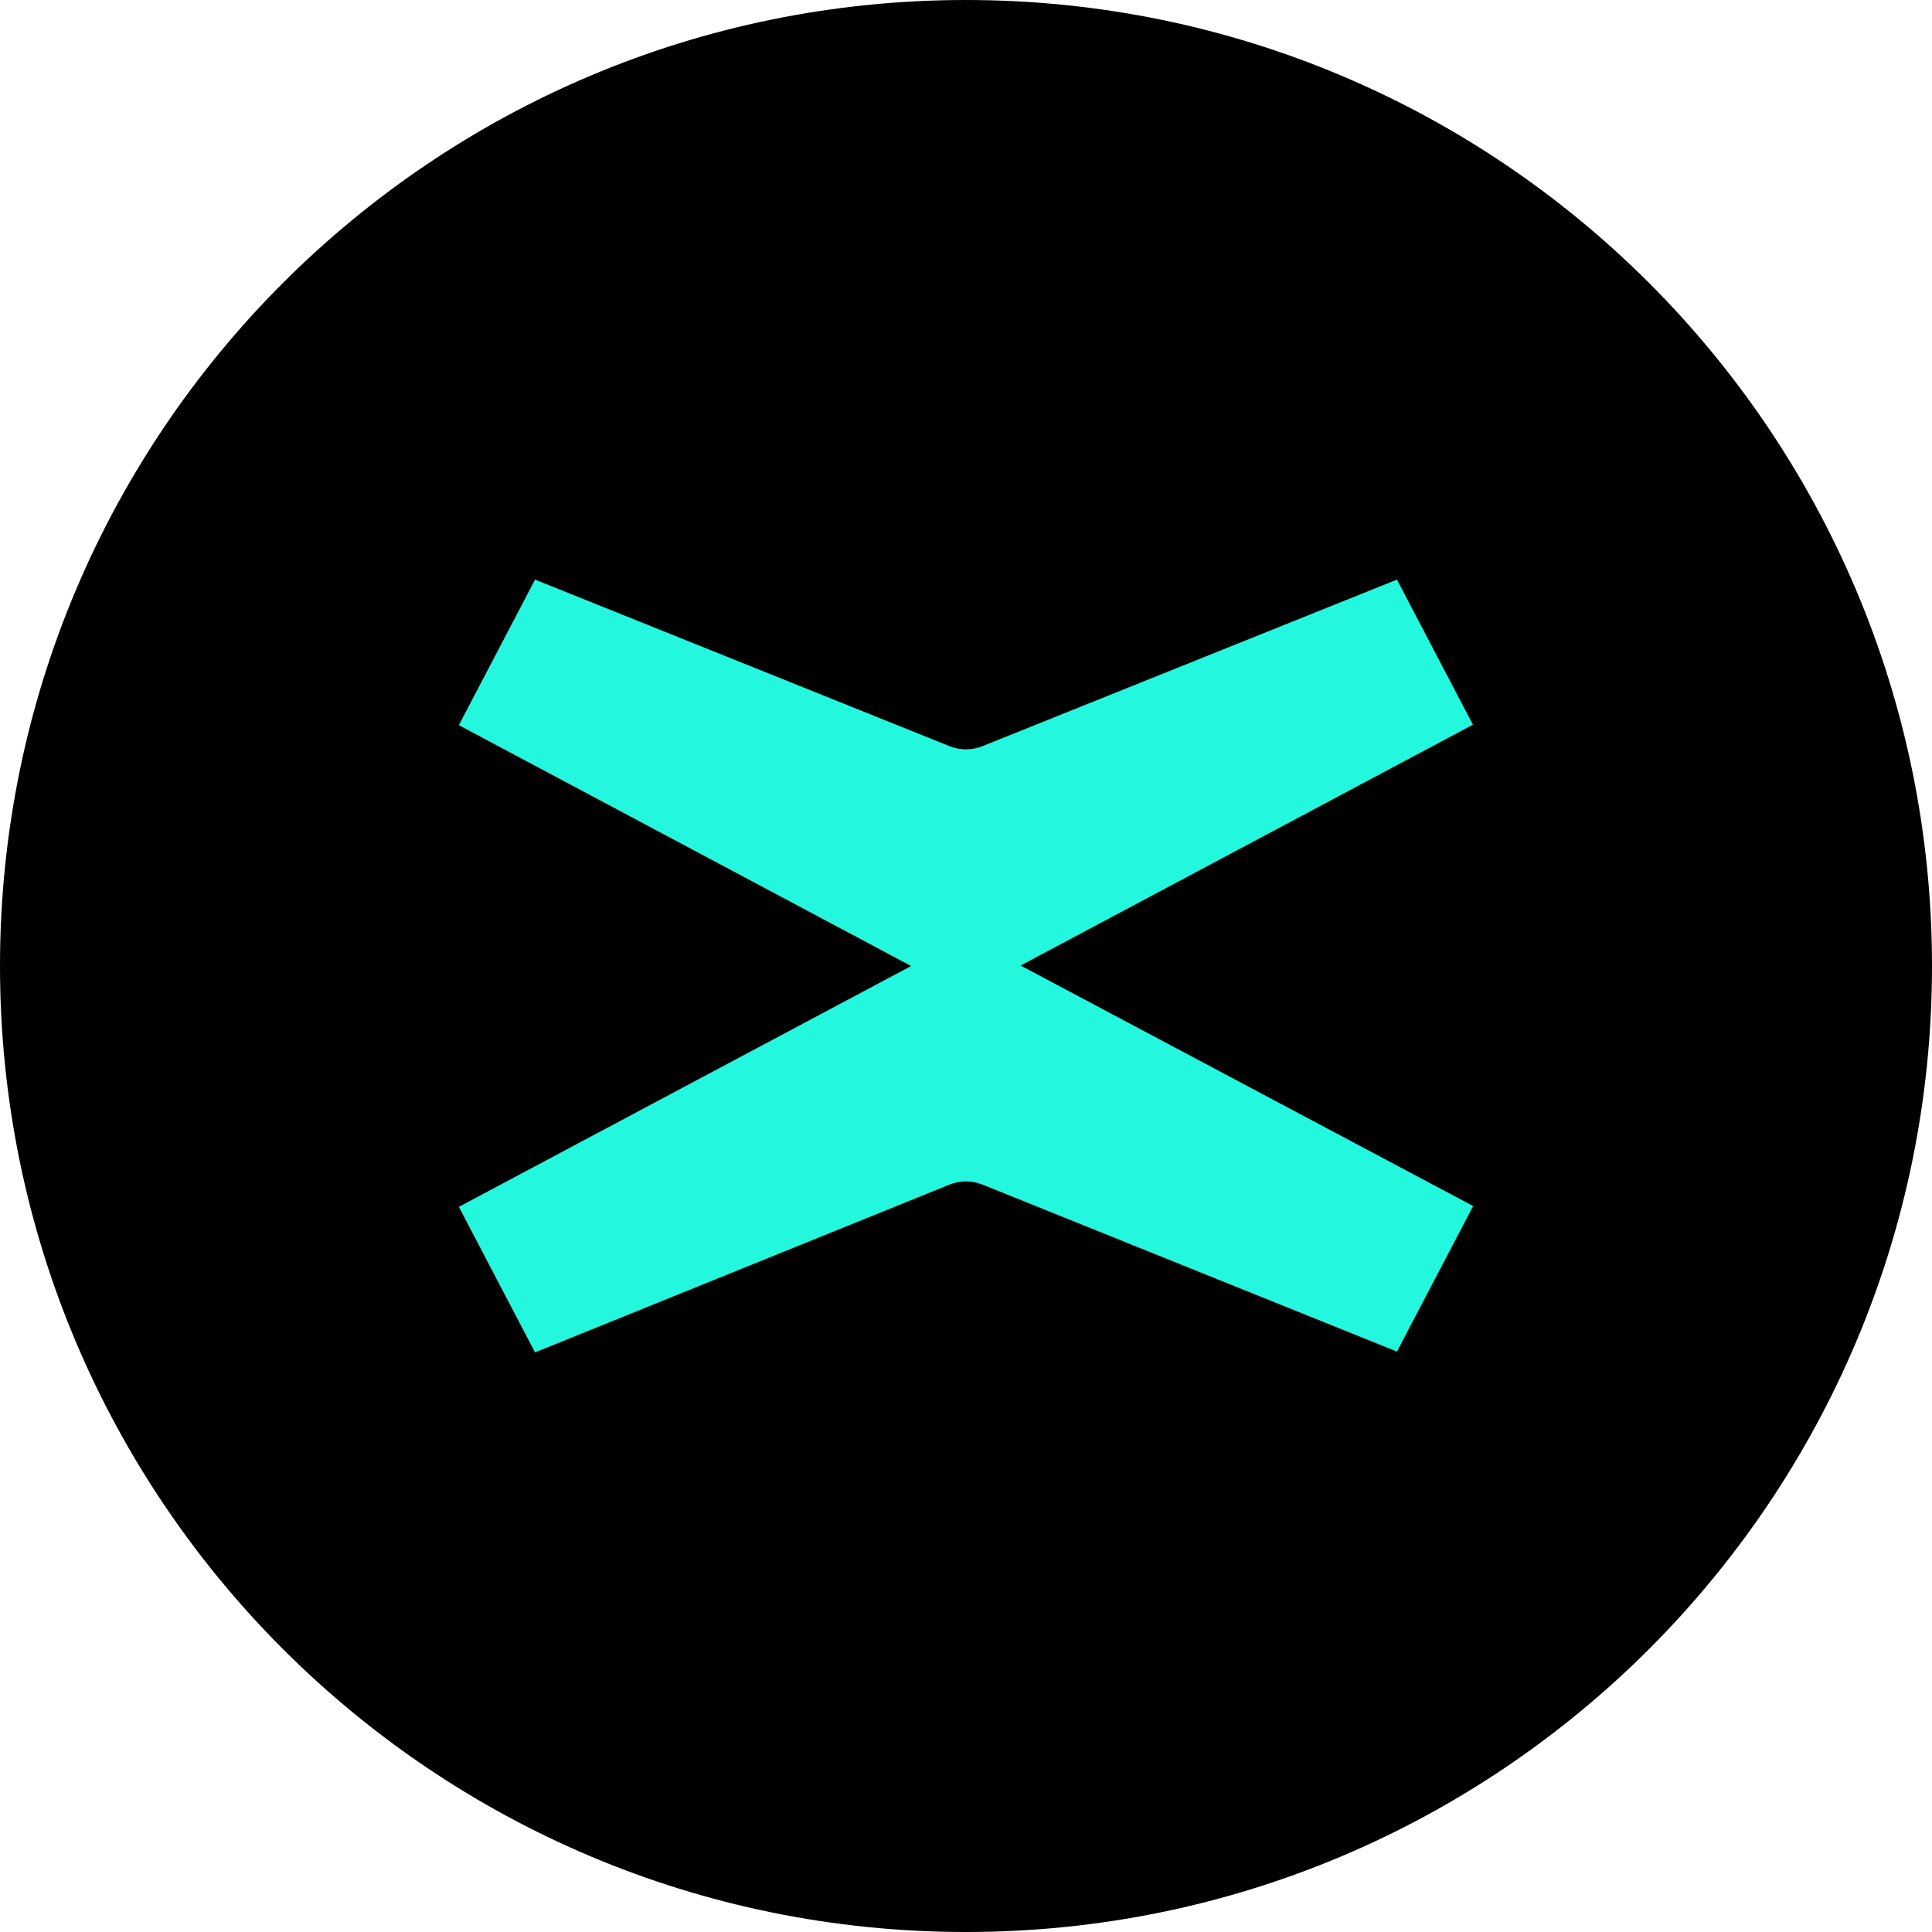
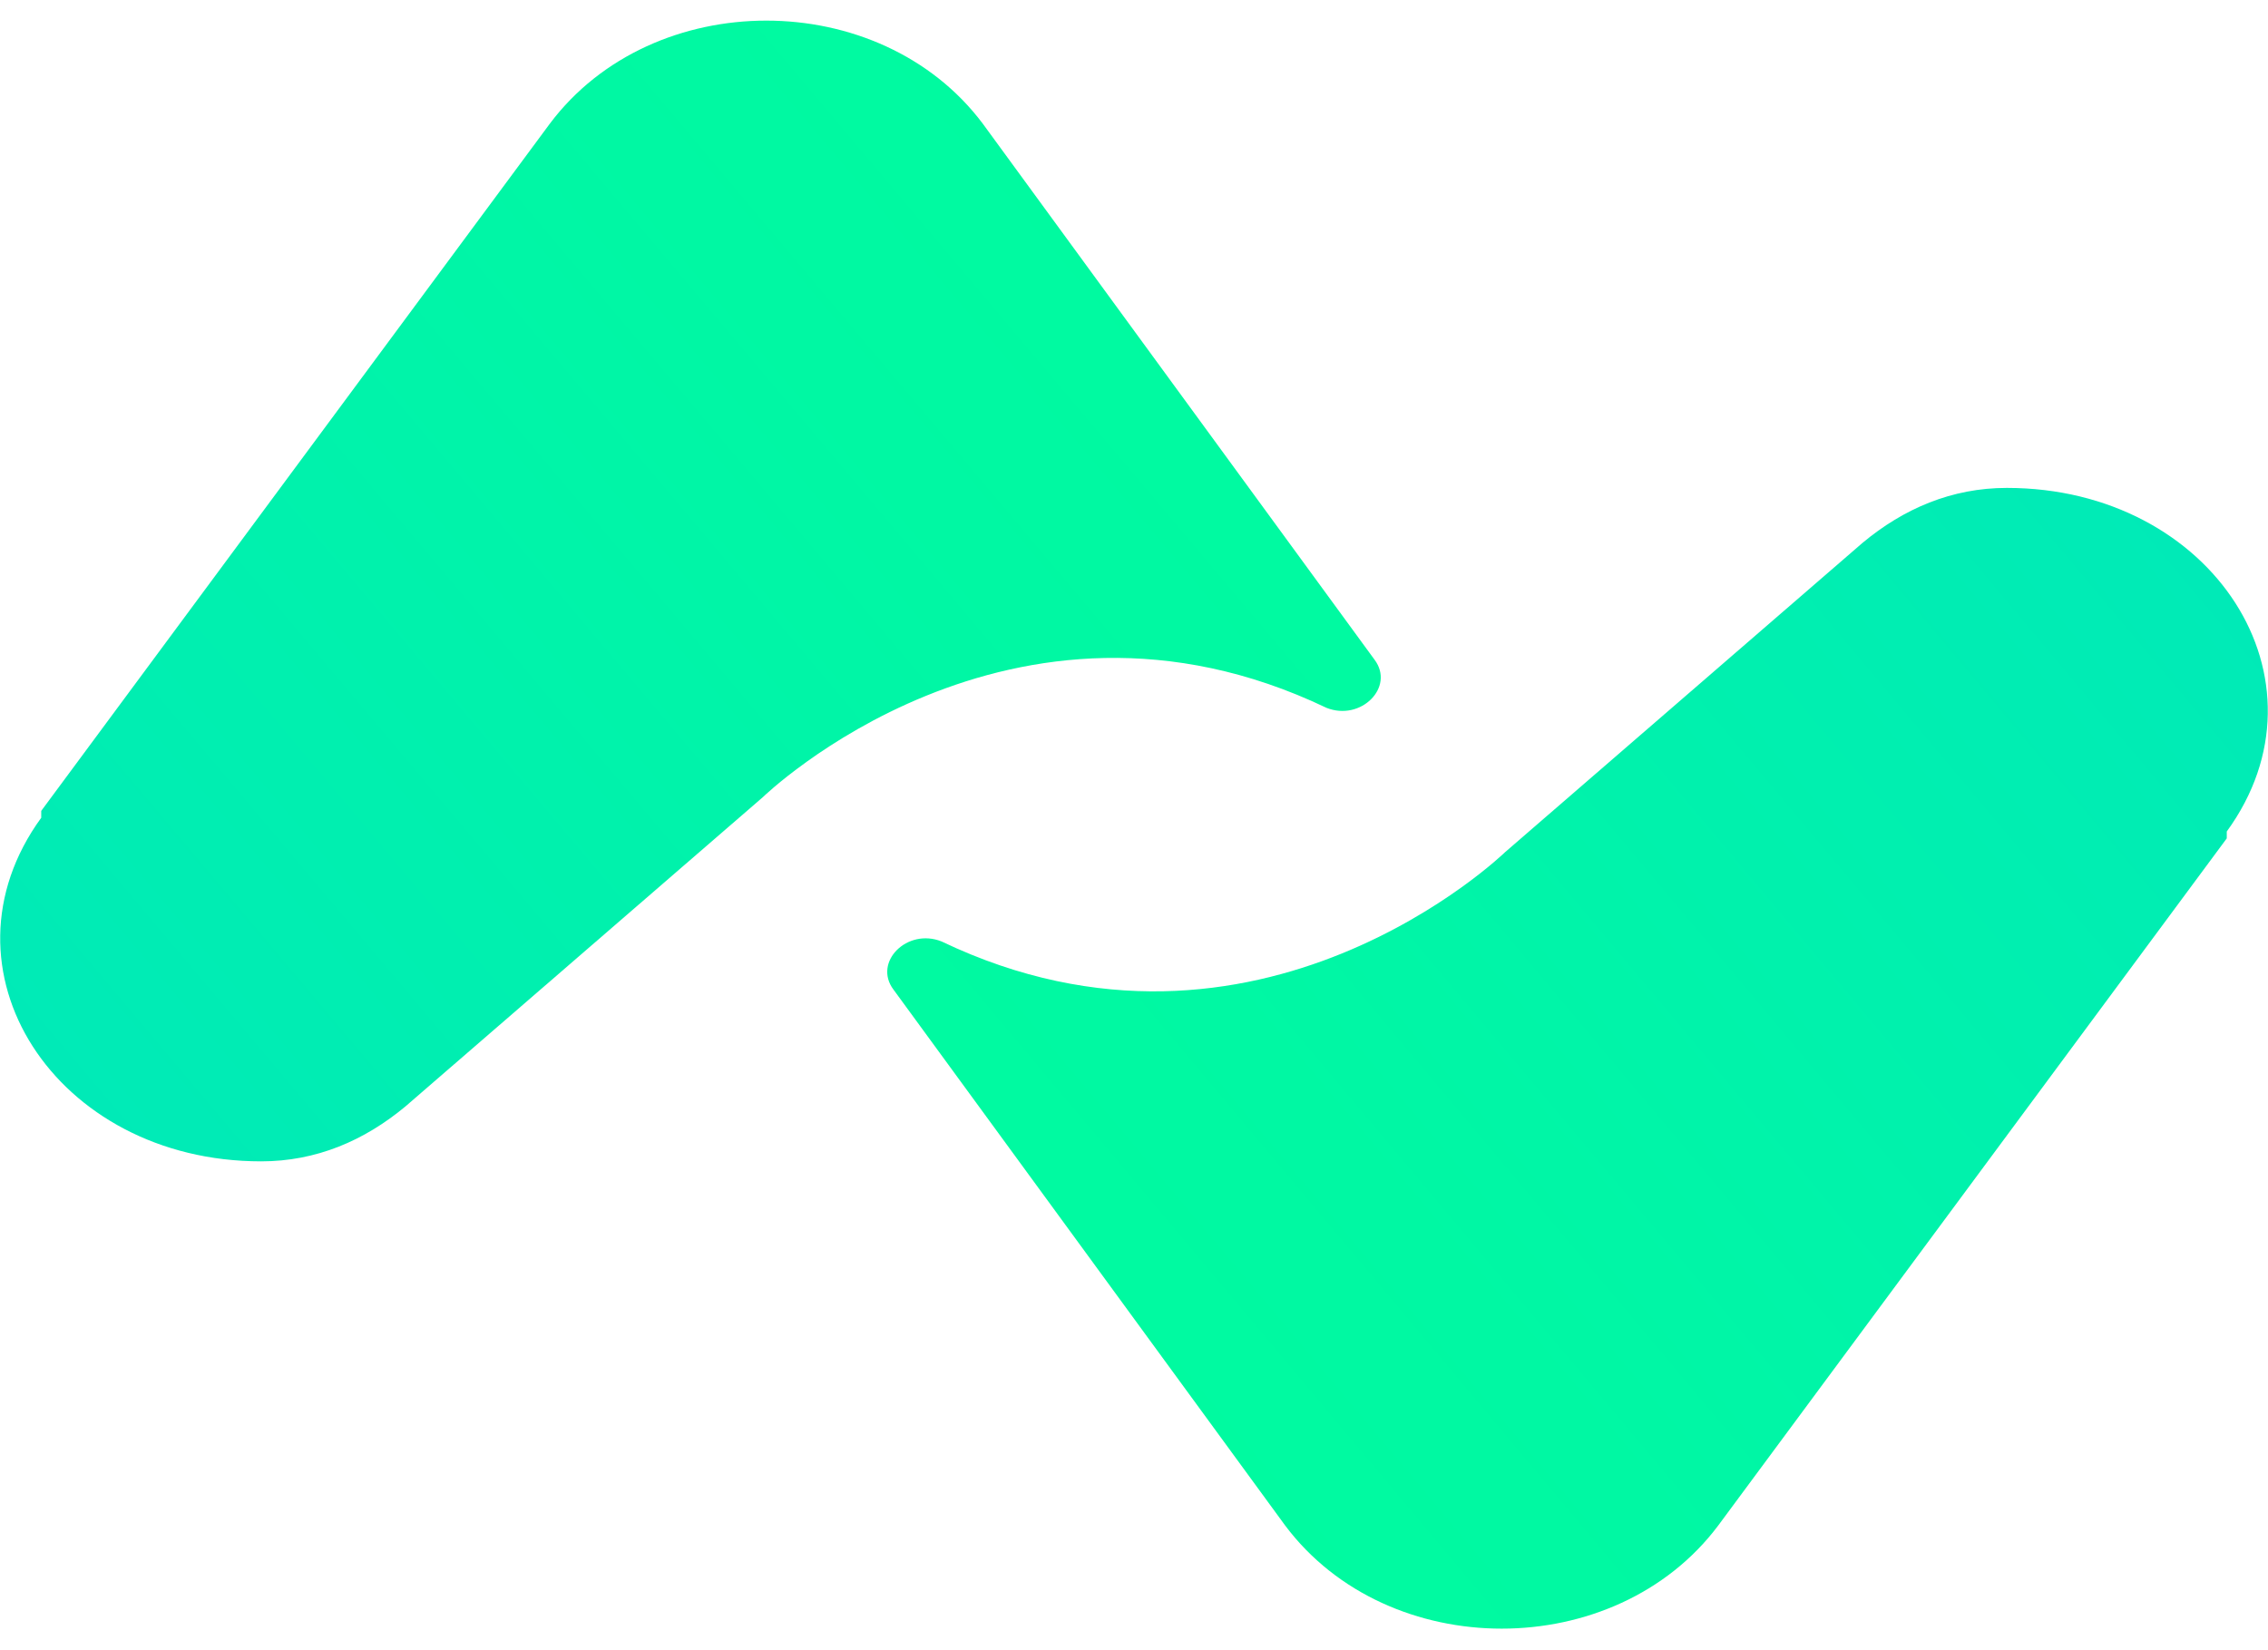
- <svg xmlns="http://www.w3.org/2000/svg" width="300" height="300" viewBox="0 0 300 300" fill="none">
-   <rect width="300" height="300" rx="150" fill="black" />
-   <path d="M158.482 149.928L228.714 112.529L216.919 90L152.575 115.854C150.923 116.523 149.077 116.523 147.425 115.854L83.081 90L71.25 112.602L141.482 150L71.25 187.398L83.081 210L147.425 183.948C149.077 183.279 150.923 183.279 152.575 183.948L216.919 209.874L228.75 187.272L158.482 149.928Z" fill="#23F7DD" />
+ <svg xmlns="http://www.w3.org/2000/svg" xmlns:xlink="http://www.w3.org/1999/xlink" id="Layer_1" data-name="Layer 1" version="1.1" viewBox="0 0 33 24" width="22" height="16">
+   <defs>
+     <style>
+       .cls-1 {
+         fill: url(#linear-gradient);
+       }
+ 
+       .cls-1, .cls-2 {
+         stroke-width: 0px;
+       }
+ 
+       .cls-2 {
+         fill: url(#linear-gradient-2);
+       }
+     </style>
+     <linearGradient id="linear-gradient" x1="-1704.2" y1="-1491.3" x2="-1727.7" y2="-1511.1" gradientTransform="translate(-1705.4 1509.9) rotate(-180) scale(1 -1)" gradientUnits="userSpaceOnUse">
+       <stop offset="0" stop-color="#00e6be" />
+       <stop offset="0" stop-color="#00e7bc" />
+       <stop offset=".6" stop-color="#00f8a3" />
+       <stop offset="1" stop-color="#00ff9b" />
+     </linearGradient>
+     <linearGradient id="linear-gradient-2" x1="-6885.3" y1="1557.1" x2="-6908.9" y2="1537.3" gradientTransform="translate(6919.5 1562.5) scale(1 -1)" xlink:href="#linear-gradient" />
+   </defs>
+   <path id="left" class="cls-1" d="M.6,11.8L8,1.8c1.5-2,4.8-2,6.3,0l5.7,7.8c.3.4-.2.9-.7.7-4.6-2.2-8.2,1.3-8.2,1.3l-5.2,4.5c-.6.5-1.3.8-2.1.8-3,0-4.8-2.8-3.2-5Z" />
+   <path id="right" class="cls-2" d="M32.4,12.2l-7.4,10c-1.5,2-4.8,2-6.3,0l-5.7-7.8c-.3-.4.2-.9.7-.7,4.6,2.2,8.2-1.3,8.2-1.3l5.2-4.5c.6-.5,1.3-.8,2.1-.8,3,0,4.8,2.8,3.2,5Z" />
</svg>
